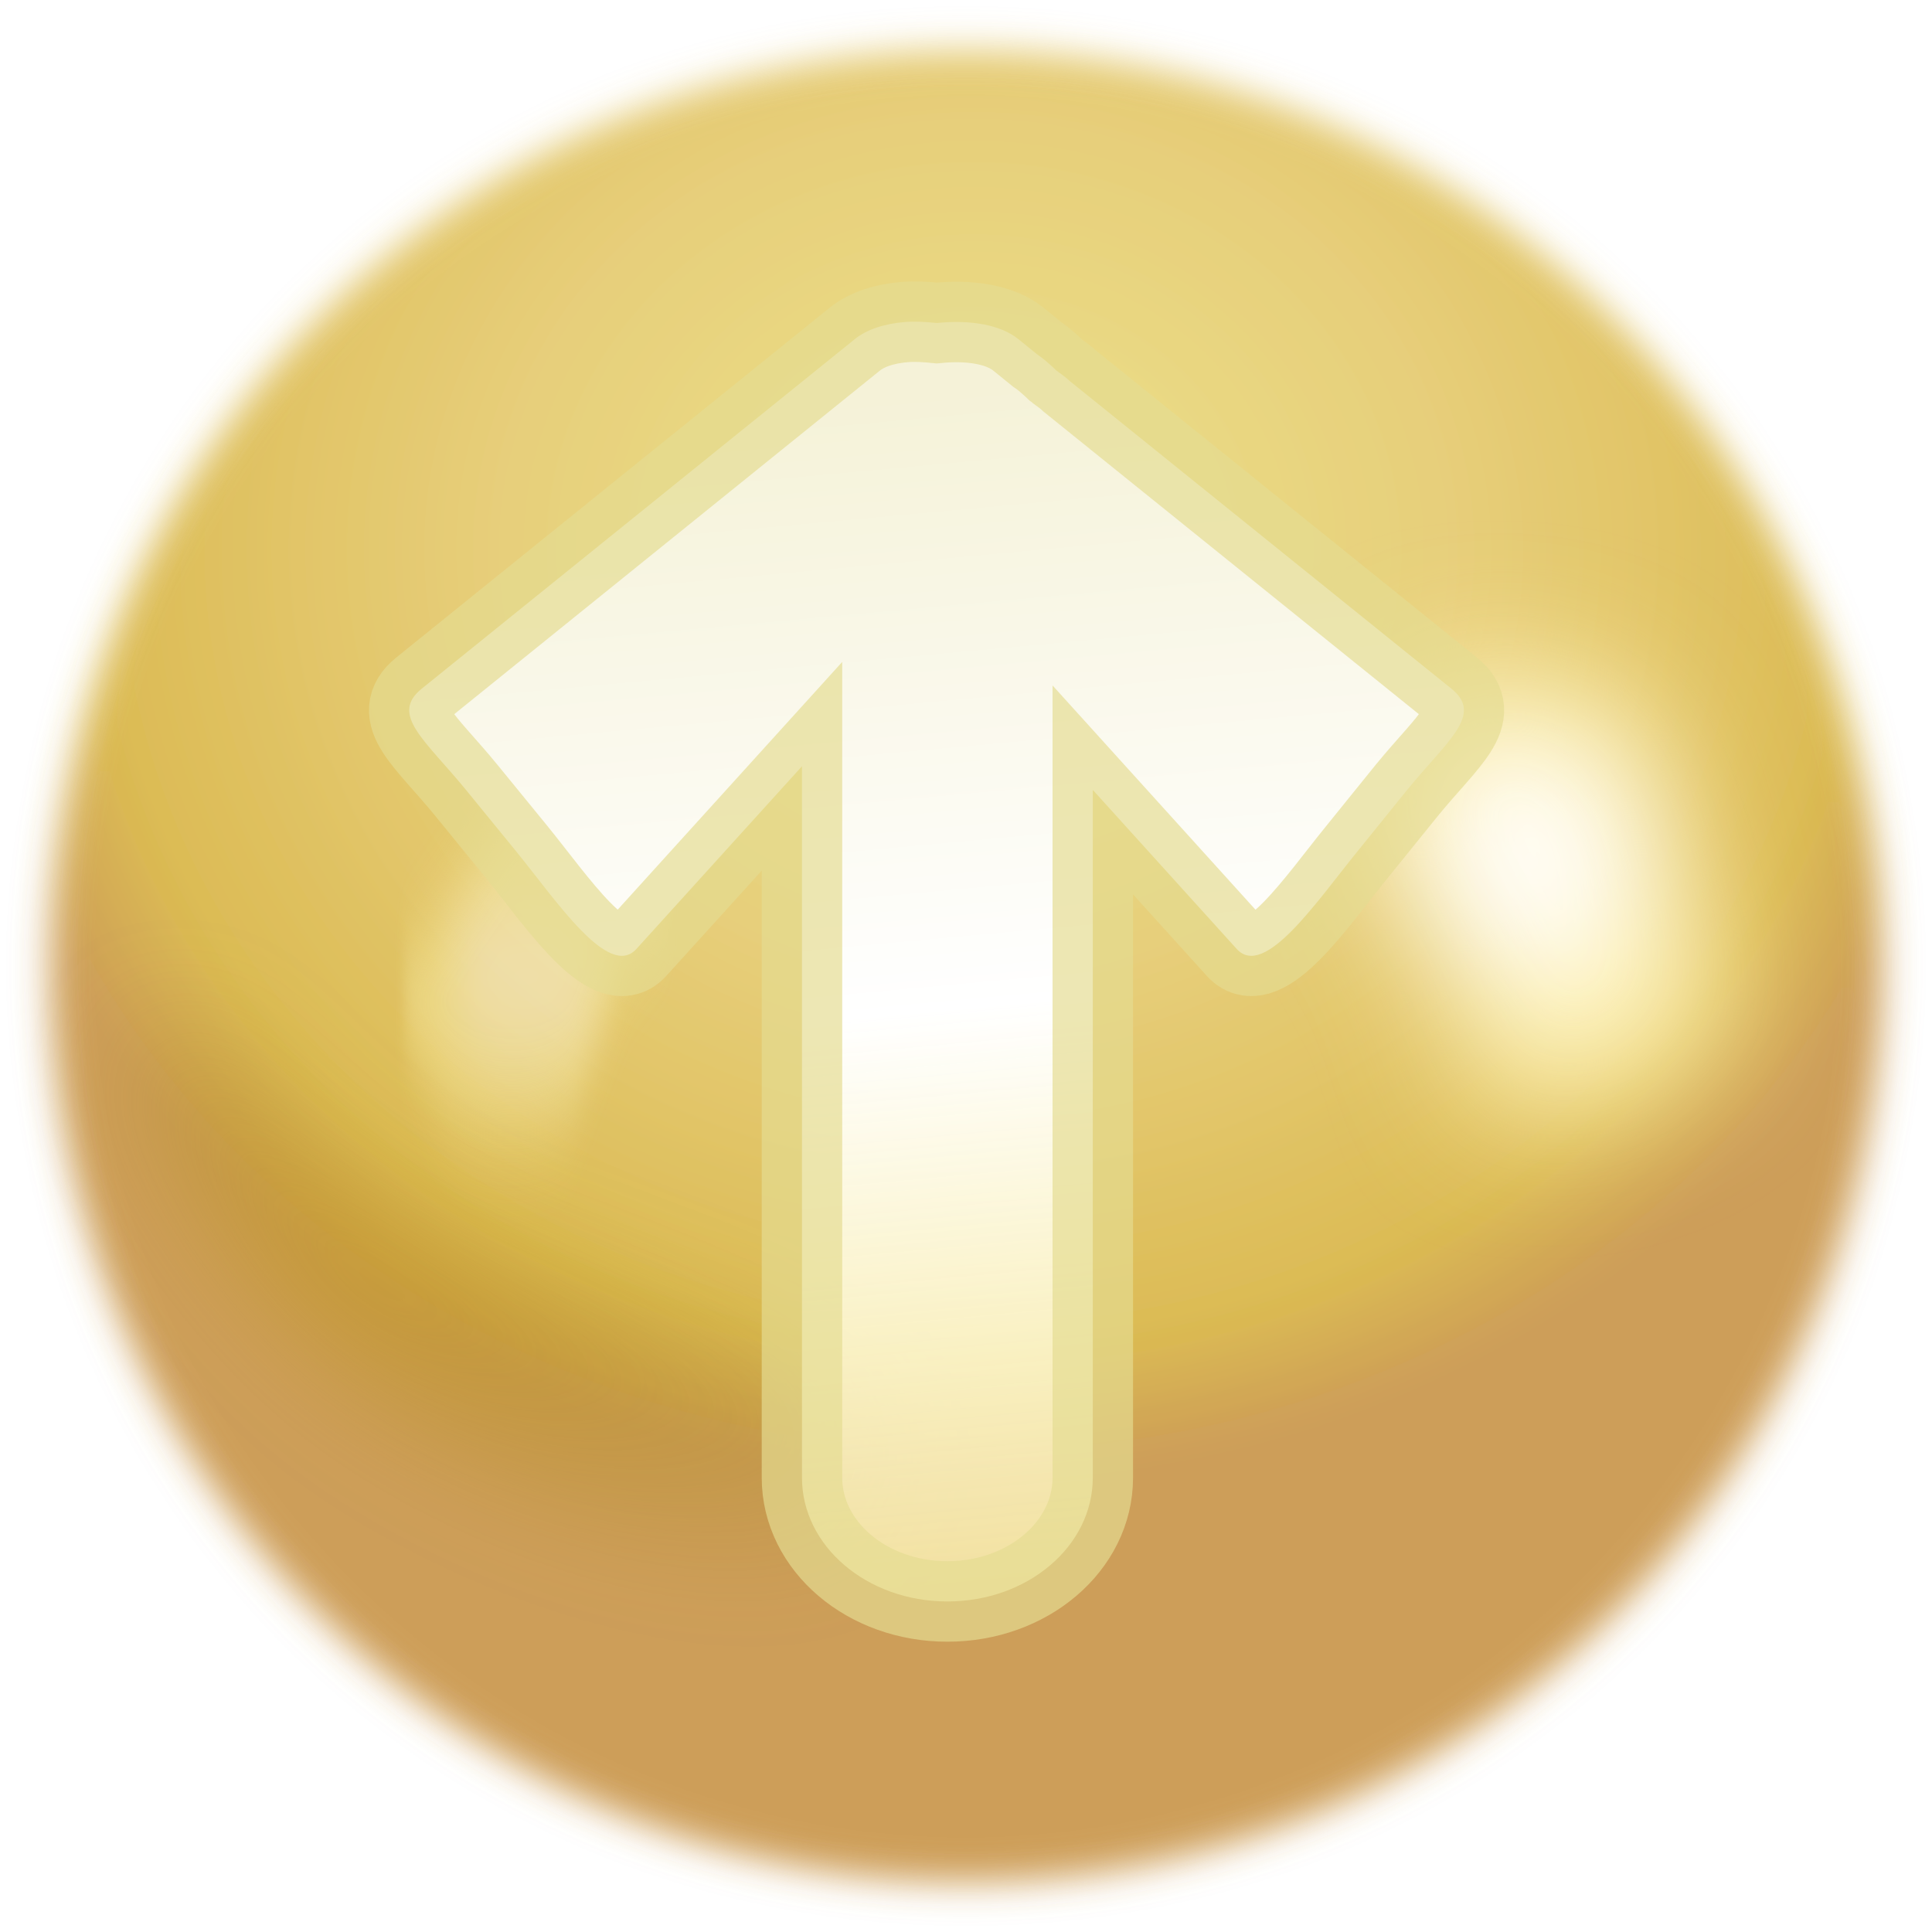
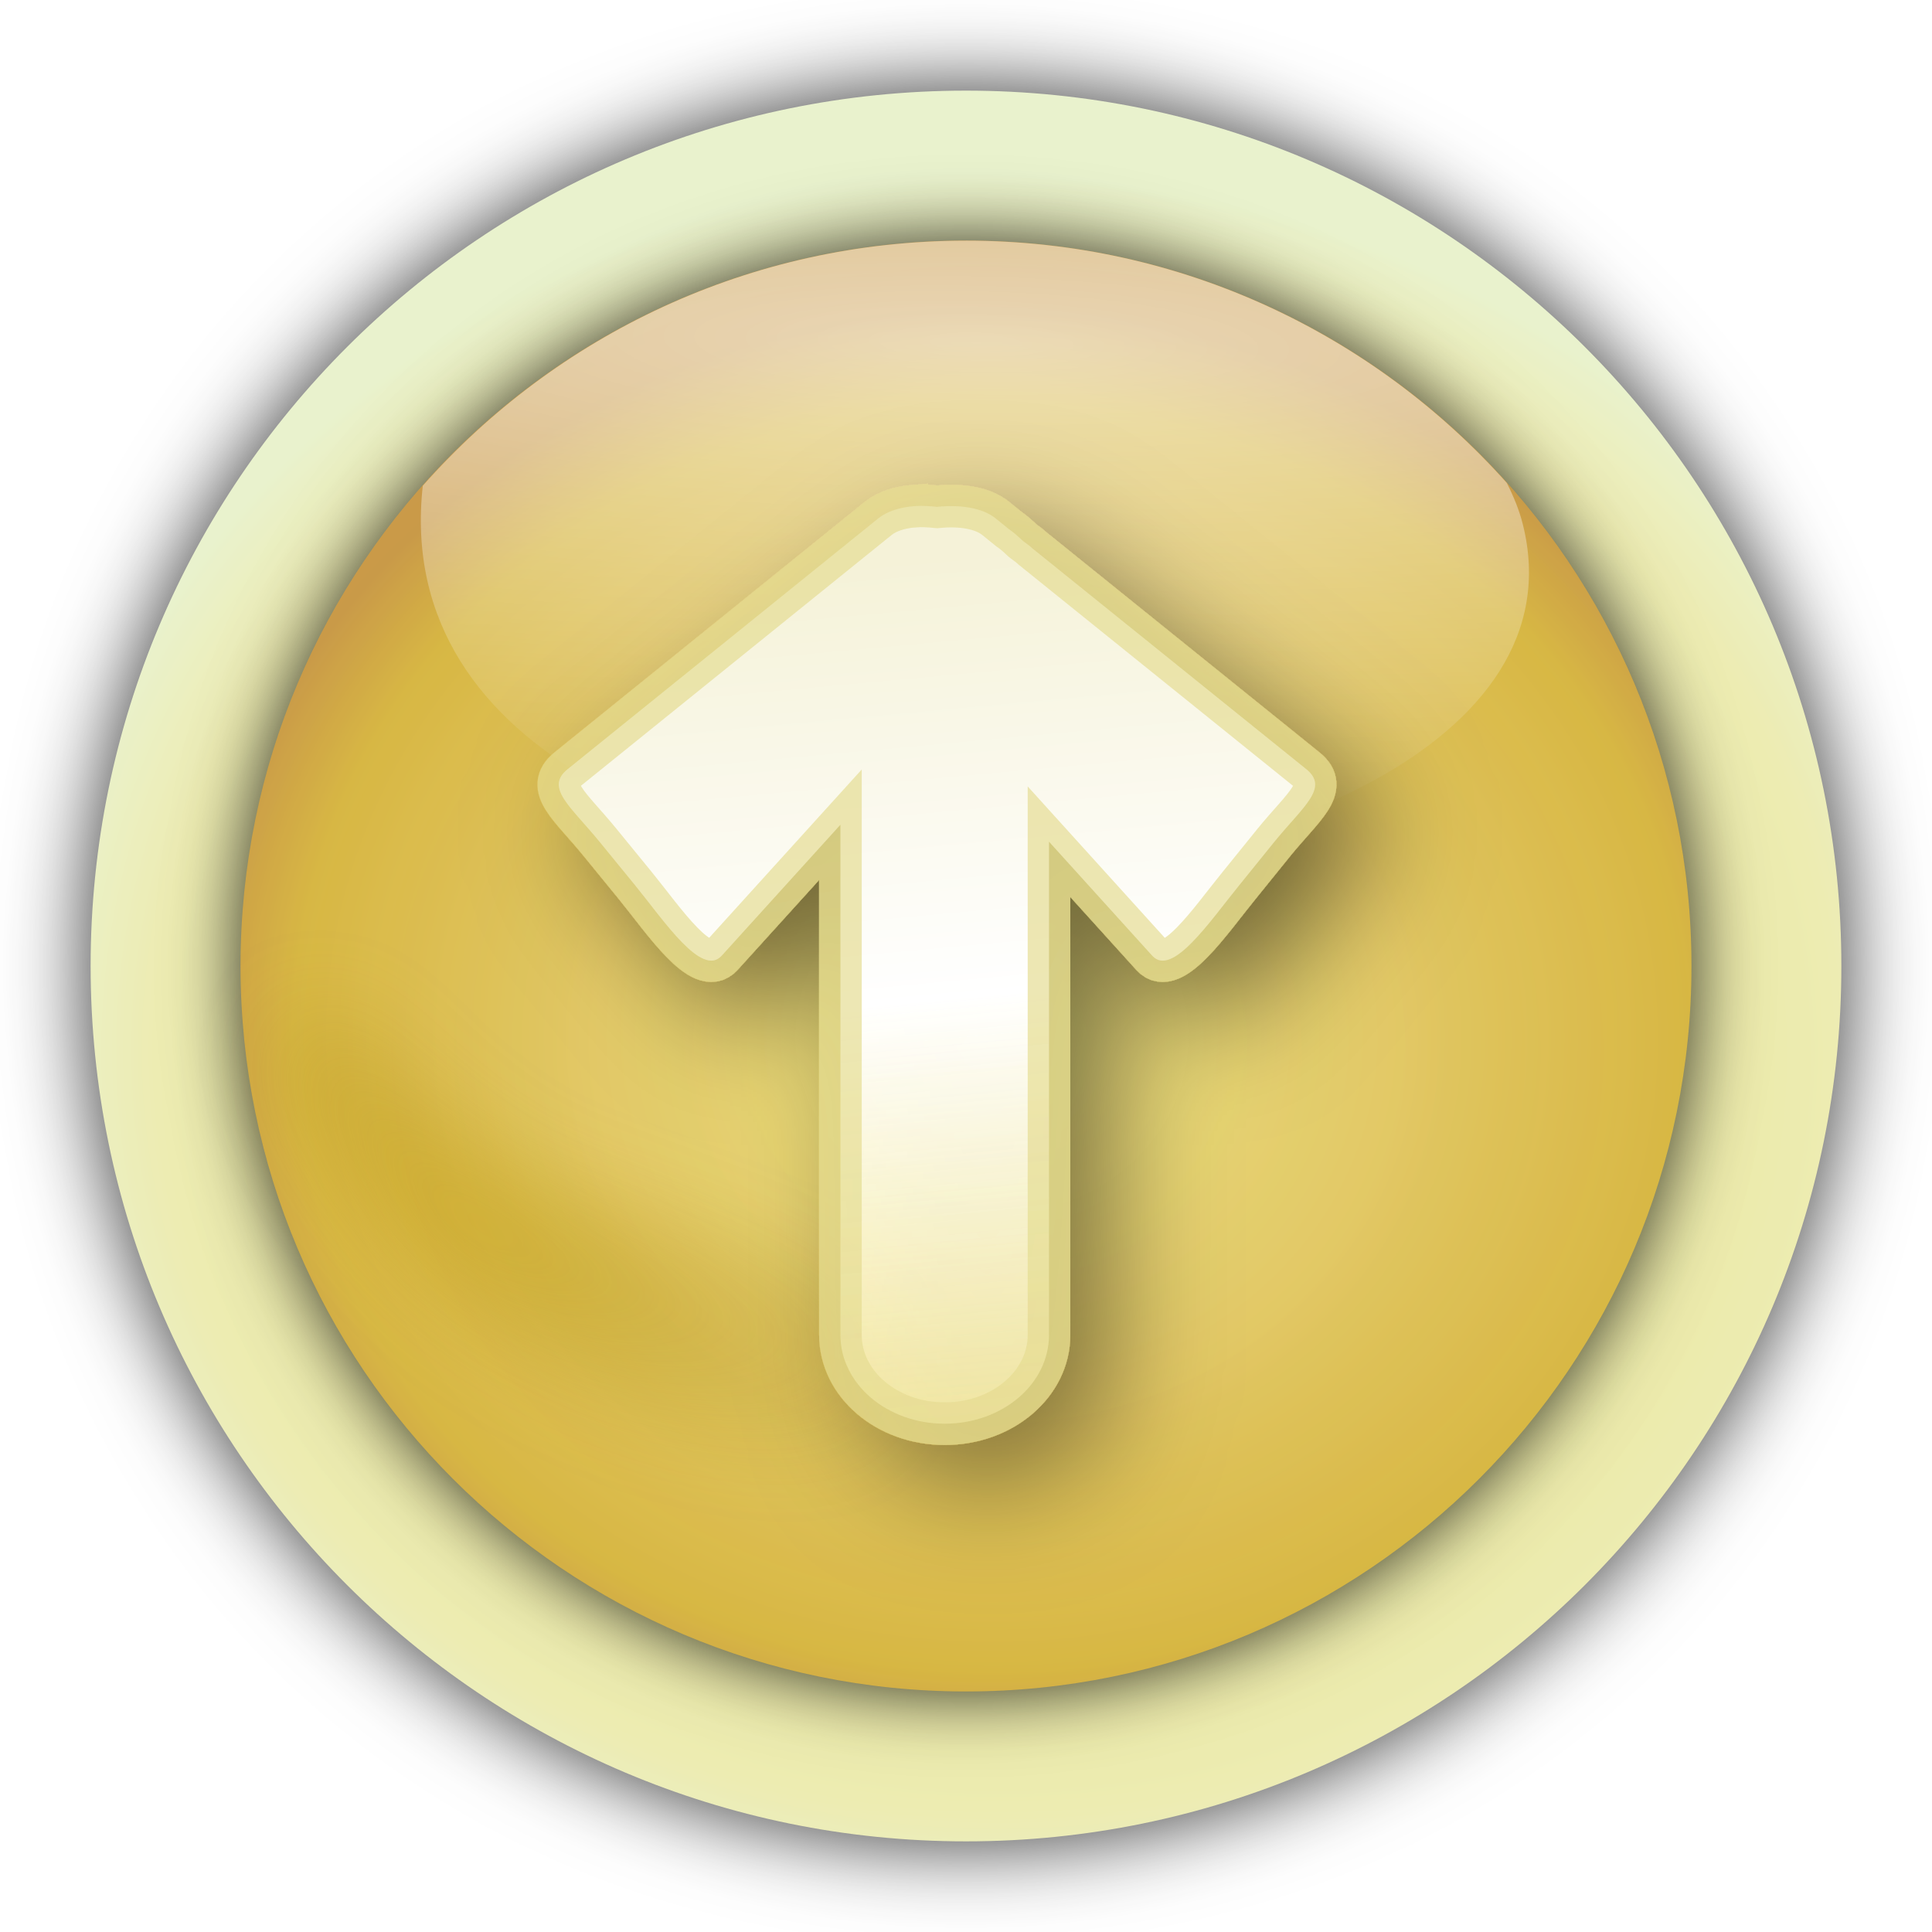
<svg xmlns="http://www.w3.org/2000/svg" xmlns:xlink="http://www.w3.org/1999/xlink" width="120" height="120" id="svg2" version="1.1">
  <defs id="defs4">
    <linearGradient id="linearGradient3935">
      <stop id="stop3937" offset="0" style="stop-color:#f5f2d8;stop-opacity:1" />
      <stop style="stop-color:#ffffff;stop-opacity:1;" offset="0.5" id="stop3939" />
      <stop id="stop3941" offset="1" style="stop-color:#fdf4b1;stop-opacity:0.762" />
    </linearGradient>
    <linearGradient id="linearGradient3868">
      <stop style="stop-color:#ffffff;stop-opacity:0.71" offset="0" id="stop3870" />
      <stop id="stop3878" offset="0.481" style="stop-color:#ffffff;stop-opacity:1" />
      <stop style="stop-color:#ffffff;stop-opacity:0.223" offset="1" id="stop3872" />
    </linearGradient>
    <linearGradient id="linearGradient3817">
      <stop style="stop-color:#bd9600;stop-opacity:1;" offset="0" id="stop3819" />
      <stop style="stop-color:#806900;stop-opacity:0;" offset="1" id="stop3821" />
    </linearGradient>
    <linearGradient id="linearGradient3775">
      <stop style="stop-color:#ffffff;stop-opacity:1;" offset="0" id="stop3777" />
      <stop id="stop3803" offset="0.5" style="stop-color:#ffffff;stop-opacity:1;" />
      <stop style="stop-color:#fdf0b1;stop-opacity:1;" offset="1" id="stop3779" />
    </linearGradient>
    <linearGradient id="linearGradient3760">
      <stop style="stop-color:#e8dd73;stop-opacity:1;" offset="0" id="stop3762" />
      <stop id="stop3768" offset="0.492" style="stop-color:#e1c25a;stop-opacity:1;" />
      <stop id="stop3805" offset="0.875" style="stop-color:#d3ab2c;stop-opacity:1;" />
      <stop style="stop-color:#c28830;stop-opacity:1;" offset="1" id="stop3764" />
    </linearGradient>
-     <radialGradient xlink:href="#linearGradient3760" id="radialGradient3766" cx="249.076" cy="405.088" fx="249.076" fy="405.088" r="60" gradientUnits="userSpaceOnUse" gradientTransform="matrix(1.101015,0.00841794,-0.00764539,0.9999708,-22.06347,-2.084871)" />
-     <radialGradient xlink:href="#linearGradient3775" id="radialGradient3781" cx="94.954" cy="53.582" fx="94.954" fy="53.582" r="9.091" gradientTransform="matrix(0.8998141,-0.4362735,0.4444444,0.9166667,-14.30135,45.89127)" gradientUnits="userSpaceOnUse" />
    <filter id="filter3813" x="-0.157" width="1.314" y="-0.204" height="1.407">
      <feGaussianBlur stdDeviation="3.262" id="feGaussianBlur3815" />
    </filter>
    <radialGradient xlink:href="#linearGradient3817" id="radialGradient3823" cx="22.796" cy="79.582" fx="22.796" fy="79.582" r="32.772" gradientTransform="matrix(1.570244,0.2465919,-0.1281024,0.8157282,-2.804718,8.083997)" gradientUnits="userSpaceOnUse" />
    <radialGradient xlink:href="#linearGradient3775-2" id="radialGradient3781-8" cx="94.954" cy="53.582" fx="94.954" fy="53.582" r="9.091" gradientTransform="matrix(0.8998141,-0.4362735,0.4444444,0.9166667,-14.30135,45.89127)" gradientUnits="userSpaceOnUse" />
    <linearGradient id="linearGradient3775-2">
      <stop style="stop-color:#ffffff;stop-opacity:1;" offset="0" id="stop3777-8" />
      <stop id="stop3803-2" offset="0.5" style="stop-color:#ffffff;stop-opacity:1;" />
      <stop style="stop-color:#fdf4b1;stop-opacity:1;" offset="1" id="stop3779-9" />
    </linearGradient>
-     <filter color-interpolation-filters="sRGB" id="filter3799-9" x="-0.262" width="1.524" y="-0.202" height="1.403">
-       <feGaussianBlur stdDeviation="2.673" id="feGaussianBlur3801-9" />
-     </filter>
-     <radialGradient r="9.091" fy="53.582" fx="94.954" cy="53.582" cx="94.954" gradientTransform="matrix(0.8998141,-0.4362735,0.4444444,0.9166667,125.1572,427.5461)" gradientUnits="userSpaceOnUse" id="radialGradient3843" xlink:href="#linearGradient3775-2" />
    <filter id="filter3874" x="0" y="0" width="1" height="1" color-interpolation-filters="sRGB">
      <feColorMatrix id="feColorMatrix3876" type="saturate" values="1" result="fbSourceGraphic" />
      <feColorMatrix id="feColorMatrix3878" in="fbSourceGraphic" values="-1 0 0 0 1 0 -1 0 0 1 0 0 -1 0 1 0 0 0 1 0 " result="fbSourceGraphic" />
      <feColorMatrix result="fbSourceGraphicAlpha" in="fbSourceGraphic" values="0 0 0 -1 0 0 0 0 -1 0 0 0 0 -1 0 0 0 0 1 0" id="feColorMatrix3920" />
      <feColorMatrix id="feColorMatrix3922" values="1" in="fbSourceGraphic" type="saturate" result="result2" />
      <feFlood id="feFlood3924" flood-color="rgb(254,102,0)" flood-opacity="1" result="result1" />
      <feBlend id="feBlend3926" in2="result2" mode="multiply" in="result1" result="result3" />
      <feComposite id="feComposite3928" in2="fbSourceGraphic" operator="in" k2="1" result="result4" />
    </filter>
-     <filter id="filter3940" x="-0.399" width="1.797" y="-0.327" height="1.655">
-       <feGaussianBlur stdDeviation="3.858" id="feGaussianBlur3942" />
-     </filter>
    <linearGradient xlink:href="#linearGradient3868" id="linearGradient3876" x1="234.243" y1="402.959" x2="252.073" y2="468.393" gradientUnits="userSpaceOnUse" gradientTransform="matrix(0.8996343,0.6390761,-0.8629455,0.8962592,410.927,-108.3463)" />
    <linearGradient xlink:href="#linearGradient3868-9" id="linearGradient3876-8" x1="251.451" y1="403.024" x2="252.073" y2="468.393" gradientUnits="userSpaceOnUse" gradientTransform="matrix(1.052525,0,0,1.052525,-16.53291,-24.67165)" />
    <linearGradient id="linearGradient3868-9">
      <stop style="stop-color:#ffffff;stop-opacity:0.71" offset="0" id="stop3870-1" />
      <stop id="stop3878-7" offset="0.481" style="stop-color:#ffffff;stop-opacity:1" />
      <stop style="stop-color:#ffffff;stop-opacity:0.223" offset="1" id="stop3872-5" />
    </linearGradient>
-     <linearGradient xlink:href="#linearGradient3935" id="linearGradient3933" x1="53.433" y1="24.86" x2="60.42" y2="100.813" gradientUnits="userSpaceOnUse" />
-     <filter id="filter4557">
-       <feGaussianBlur stdDeviation="1.2" id="feGaussianBlur4559" />
+     <linearGradient xlink:href="#linearGradient3935" id="linearGradient3933" x1="53.433" y1="24.86" x2="60.42" y2="100.813" gradientUnits="userSpaceOnUse" gradientTransform="matrix(0.8131622,0,0,0.8131622,199.4636,383.7212)" />
+     <radialGradient xlink:href="#linearGradient3760-7-2" id="radialGradient4275" gradientUnits="userSpaceOnUse" gradientTransform="matrix(1.101015,0.00841794,-0.00764539,0.9999708,-22.06347,-2.084871)" cx="250.798" cy="438.235" fx="250.798" fy="438.235" r="60" />
+     <linearGradient id="linearGradient3760-7-2">
+       <stop style="stop-color:#e8dd73;stop-opacity:1;" offset="0" id="stop3762-3-0" />
+       <stop id="stop3768-2-2" offset="0.492" style="stop-color:#e1c25a;stop-opacity:1;" />
+       <stop id="stop3805-7-4" offset="0.875" style="stop-color:#d3ab2c;stop-opacity:1;" />
+       <stop style="stop-color:#c28830;stop-opacity:1;" offset="1" id="stop3764-7-9" />
+     </linearGradient>
+     <filter color-interpolation-filters="sRGB" id="filter4111" width="1.5" height="1.5" x="-0.25" y="-0.25">
+       <feGaussianBlur id="feGaussianBlur4113" in="SourceAlpha" stdDeviation="3" result="blur" />
+       <feColorMatrix id="feColorMatrix4115" result="bluralpha" type="matrix" values="1 0 0 0 0 0 1 0 0 0 0 0 1 0 0 0 0 0 1 0 " />
+       <feOffset id="feOffset4117" in="bluralpha" dx="0" dy="0" result="offsetBlur" />
+       <feMerge id="feMerge4119">
+         <feMergeNode id="feMergeNode4121" in="offsetBlur" />
+         <feMergeNode id="feMergeNode4123" in="SourceGraphic" />
+       </feMerge>
    </filter>
+     <radialGradient xlink:href="#linearGradient3760-7-2" id="radialGradient3146" gradientUnits="userSpaceOnUse" gradientTransform="matrix(1.101015,0.00841794,-0.00764539,0.9999708,-22.06347,-2.084871)" cx="250.798" cy="438.235" fx="250.798" fy="438.235" r="60" />
+     <radialGradient xlink:href="#linearGradient3899" id="radialGradient4281" gradientUnits="userSpaceOnUse" gradientTransform="matrix(4.516356,0.1062641,-0.01937529,0.8234734,-864.3735,46.4399)" cx="248.232" cy="385.199" fx="248.232" fy="385.199" r="39.377" />
+     <linearGradient id="linearGradient3899">
+       <stop style="stop-color:#ffffff;stop-opacity:1;" offset="0" id="stop3901" />
+       <stop style="stop-color:#ffffff;stop-opacity:0;" offset="1" id="stop3903" />
+     </linearGradient>
+     <radialGradient r="39.377" fy="385.199" fx="248.232" cy="385.199" cx="248.232" gradientTransform="matrix(4.12826,0.09713271,-0.01771034,0.7527112,-768.7365,79.60274)" gradientUnits="userSpaceOnUse" id="radialGradient4324" xlink:href="#linearGradient3899" />
+     <filter id="filter3961" width="1.5" height="1.5" x="-.25" y="-.25">
+       <feGaussianBlur id="feGaussianBlur3963" in="SourceAlpha" stdDeviation="4" result="blur" />
+       <feColorMatrix id="feColorMatrix3965" result="bluralpha" type="matrix" values="1 0 0 0 0 0 1 0 0 0 0 0 1 0 0 0 0 0 0.5 0 " />
+       <feOffset id="feOffset3967" in="bluralpha" dx="3" dy="3" result="offsetBlur" />
+       <feMerge id="feMerge3969">
+         <feMergeNode id="feMergeNode3971" in="offsetBlur" />
+         <feMergeNode id="feMergeNode3973" in="SourceGraphic" />
+       </feMerge>
+     </filter>
+     <radialGradient r="60" fy="438.235" fx="250.798" cy="438.235" cx="250.798" gradientTransform="matrix(1.101015,0.00841794,-0.00764539,0.9999708,-22.06347,-2.084871)" gradientUnits="userSpaceOnUse" id="radialGradient4238" xlink:href="#linearGradient3760-7-2-76" />
+     <linearGradient id="linearGradient3760-7-2-76">
+       <stop style="stop-color:#f6f2b1;stop-opacity:1;" offset="0" id="stop3762-3-0-1" />
+       <stop id="stop3768-2-2-4" offset="0.492" style="stop-color:#e1e081;stop-opacity:1;" />
+       <stop id="stop3805-7-4-1" offset="0.875" style="stop-color:#e9e7a0;stop-opacity:1;" />
+       <stop style="stop-color:#e4efc1;stop-opacity:1;" offset="1" id="stop3764-7-9-0" />
+     </linearGradient>
+     <filter color-interpolation-filters="sRGB" id="filter4111-4" width="1.5" height="1.5" x="-0.25" y="-0.25">
+       <feGaussianBlur id="feGaussianBlur4113-3" in="SourceAlpha" stdDeviation="3" result="blur" />
+       <feColorMatrix id="feColorMatrix4115-8" result="bluralpha" type="matrix" values="1 0 0 0 0 0 1 0 0 0 0 0 1 0 0 0 0 0 1 0 " />
+       <feOffset id="feOffset4117-6" in="bluralpha" dx="0" dy="0" result="offsetBlur" />
+       <feMerge id="feMerge4119-1">
+         <feMergeNode id="feMergeNode4121-9" in="offsetBlur" />
+         <feMergeNode id="feMergeNode4123-8" in="SourceGraphic" />
+       </feMerge>
+     </filter>
+     <radialGradient r="60" fy="438.235" fx="250.798" cy="438.235" cx="250.798" gradientTransform="matrix(1.101015,0.00841794,-0.00764539,0.9999708,-22.06347,-2.084871)" gradientUnits="userSpaceOnUse" id="radialGradient4350" xlink:href="#linearGradient3760-7-2-76" />
  </defs>
  <g id="layer1" transform="translate(-188.5714,-372.3622)">
-     <path style="opacity:0.811;fill:url(#radialGradient3766);fill-opacity:1;stroke:none;filter:url(#filter4557)" id="path2985" d="m 308.571,432.362 c 0,33.137 -26.863,60 -60,60 -33.137,0 -60,-26.863 -60,-60 0,-33.137 26.863,-60 60,-60 33.137,0 60,26.863 60,60 z" transform="matrix(0.9481193,0,0,0.9481193,12.89605,22.43124)" />
-     <path transform="translate(188.5714,372.3622)" style="fill:url(#radialGradient3781);fill-opacity:1;stroke:none;filter:url(#filter3940)" d="m 91.924,41.208 c 5.037,0 10.138,1.653 11.112,5.303 l 4.041,15.152 c 0.973,3.65 -7.085,7.829 -12.122,7.829 -5.037,0 -3.23,-5.024 -5.051,-8.334 L 84.348,51.057 c -1.82,-3.31 2.54,-9.849 7.576,-9.849 z" id="rect3772" />
-     <path style="fill:url(#radialGradient3823);fill-opacity:1;stroke:none;filter:url(#filter3813);opacity:0.382" d="m 18.183,68.987 c 0,0 5.051,5.051 9.091,7.071 4.041,2.02 22.223,7.071 24.749,9.596 2.525,2.525 4.603,10.225 -3.03,10.607 C 38.891,96.766 25.254,89.19 20.203,84.14 15.152,79.089 5.556,67.977 8.586,63.937 c 3.03,-4.041 9.596,5.051 9.596,5.051 z" id="path3807" transform="translate(188.5714,372.3622)" />
-     <path style="opacity:0.421;fill:url(#radialGradient3843);fill-opacity:1;stroke:none;filter:url(#filter3799-9)" d="m 231.382,422.863 c 5.037,0 10.138,1.653 11.112,5.303 l 4.041,15.152 c 0.973,3.65 -7.085,7.829 -12.122,7.829 -5.037,0 -3.23,-5.024 -5.051,-8.334 l -5.556,-10.101 c -1.82,-3.31 2.54,-9.849 7.576,-9.849 z" id="rect3772-1" transform="matrix(-0.4194179,-0.5746144,0.5240389,-0.4598963,91.49697,767.8725)" />
-     <path style="fill:url(#linearGradient3933);fill-opacity:1;stroke:#e5dc91;stroke-opacity:0.681;stroke-width:5;stroke-miterlimit:4;stroke-dasharray:none" d="M 56.219 20 C 54.954 20.1 53.845 20.456 53.094 21.062 L 26.188 42.781 C 24.185 44.398 26.436 45.986 28.969 49.094 L 32.031 52.844 C 34.564 55.951 37.805 60.846 39.531 58.938 L 49.812 47.594 L 49.812 91.781 C 49.812 96.027 53.843 99.469 58.844 99.469 C 63.845 99.469 67.875 96.027 67.875 91.781 L 67.875 49.062 L 76.812 58.938 C 78.539 60.846 81.811 55.951 84.344 52.844 L 87.375 49.094 C 89.908 45.986 92.159 44.398 90.156 42.781 L 66.469 23.688 C 66.218 23.45 65.909 23.227 65.594 23 C 65.556 22.973 65.538 22.933 65.5 22.906 C 65.159 22.589 64.805 22.265 64.406 22 L 63.25 21.062 C 62.132 20.16 60.25 19.852 58.188 20.062 C 57.505 19.992 56.841 19.951 56.219 20 z " transform="translate(188.5714,372.3622)" id="rect3118" />
+     <path style="opacity:0.811;color:#000000;fill:url(#radialGradient4350);fill-opacity:1;fill-rule:nonzero;stroke:none;marker:none;visibility:visible;display:inline;overflow:visible;enable-background:accumulate;filter:url(#filter4111-4)" id="path2985-9" d="m 308.571,432.362 a 60,60 0 1 1 -120,0 60,60 0 1 1 120,0 z" transform="matrix(0.9061844,0,0,0.9061844,23.31987,40.56231)" />
+     <path style="opacity:0.811;color:#000000;fill:url(#radialGradient3146);fill-opacity:1;fill-rule:nonzero;stroke:none;marker:none;visibility:visible;display:inline;overflow:visible;filter:url(#filter4111);enable-background:accumulate" id="path2985" d="m 308.571,432.362 a 60,60 0 1 1 -120,0 60,60 0 1 1 120,0 z" transform="matrix(0.7510153,0,0,0.7510153,61.8905,107.6516)" />
+     <path style="opacity:0.604;fill:url(#radialGradient4324);fill-opacity:1;stroke:none" d="m 248.571,387.311 c -13.442,0 -25.485,5.89 -33.739,15.223 -1.87,16.906 18.27,23.961 34.779,23.961 16.614,0 36.995,-7.904 33.541,-21.585 -0.214,-0.848 -0.552,-1.683 -0.99,-2.55 -8.249,-9.234 -20.23,-15.05 -33.59,-15.05 z" id="path3896" />
+     <path style="opacity:0.382;fill:url(#radialGradient3823);fill-opacity:1;stroke:none;filter:url(#filter3813)" d="m 18.183,68.987 c 0,0 5.051,5.051 9.091,7.071 4.041,2.02 22.223,7.071 24.749,9.596 2.525,2.525 4.603,10.225 -3.03,10.607 C 38.891,96.766 25.254,89.19 20.203,84.14 15.152,79.089 5.556,67.977 8.586,63.937 c 3.03,-4.041 9.596,5.051 9.596,5.051 z" id="path3807" transform="matrix(0.8131622,0,0,0.8131622,199.4636,383.7212)" />
+     <path style="fill:url(#linearGradient3933);fill-opacity:1;stroke:#e5dc91;stroke-width:3;stroke-miterlimit:4;stroke-opacity:0.681;stroke-dasharray:none;filter:url(#filter3961)" d="m 245.179,399.984 c -1.028,0.081 -1.93,0.371 -2.541,0.864 l -21.879,17.661 c -1.628,1.315 0.202,2.606 2.262,5.133 l 2.49,3.049 c 2.06,2.527 4.695,6.507 6.099,4.955 l 8.36,-9.224 0,35.932 c 0,3.452 3.277,6.251 7.344,6.251 4.067,0 7.344,-2.799 7.344,-6.251 l 0,-34.737 7.268,8.03 c 1.404,1.552 4.065,-2.428 6.124,-4.955 l 2.465,-3.049 c 2.06,-2.527 3.89,-3.818 2.262,-5.133 l -19.262,-15.526 c -0.204,-0.193 -0.455,-0.374 -0.712,-0.559 -0.03,-0.022 -0.045,-0.054 -0.076,-0.076 -0.277,-0.258 -0.565,-0.521 -0.889,-0.737 l -0.94,-0.762 c -0.909,-0.734 -2.44,-0.984 -4.117,-0.813 -0.555,-0.057 -1.095,-0.091 -1.601,-0.051 z" id="rect3118" transform="matrix(0.881983,0,0,0.881983,29.12267,51.0171)" />
  </g>
</svg>
